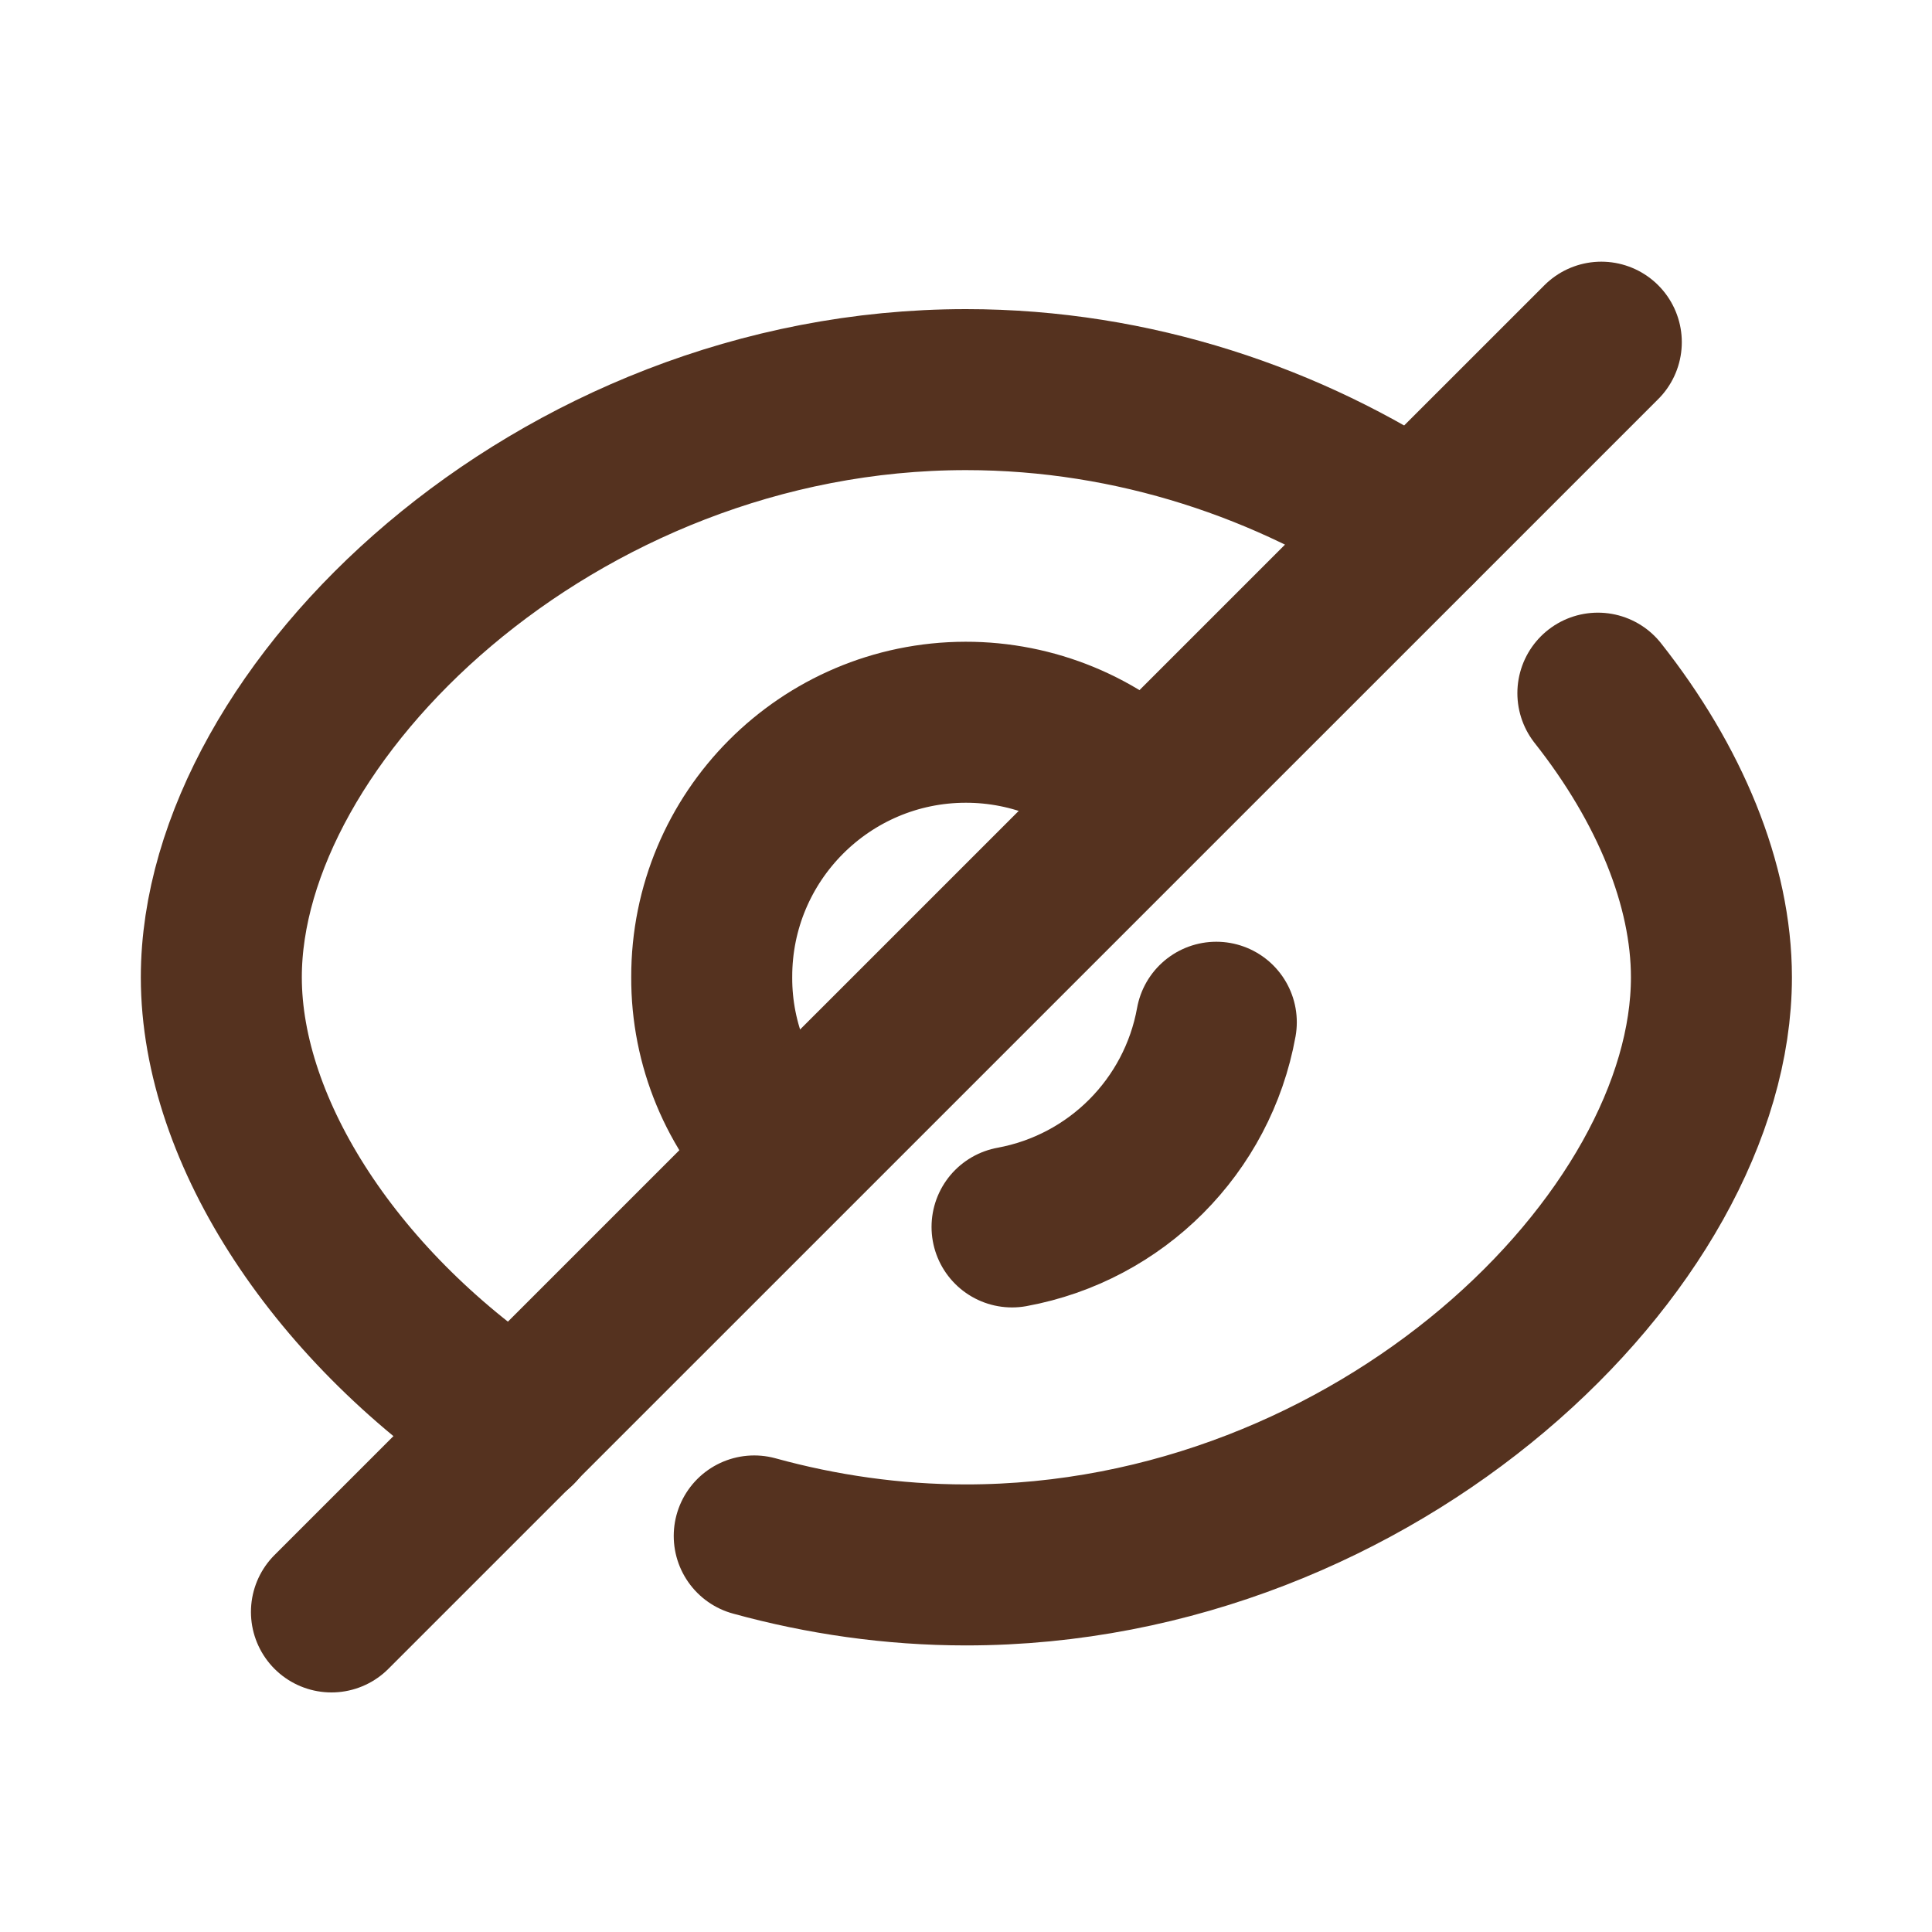
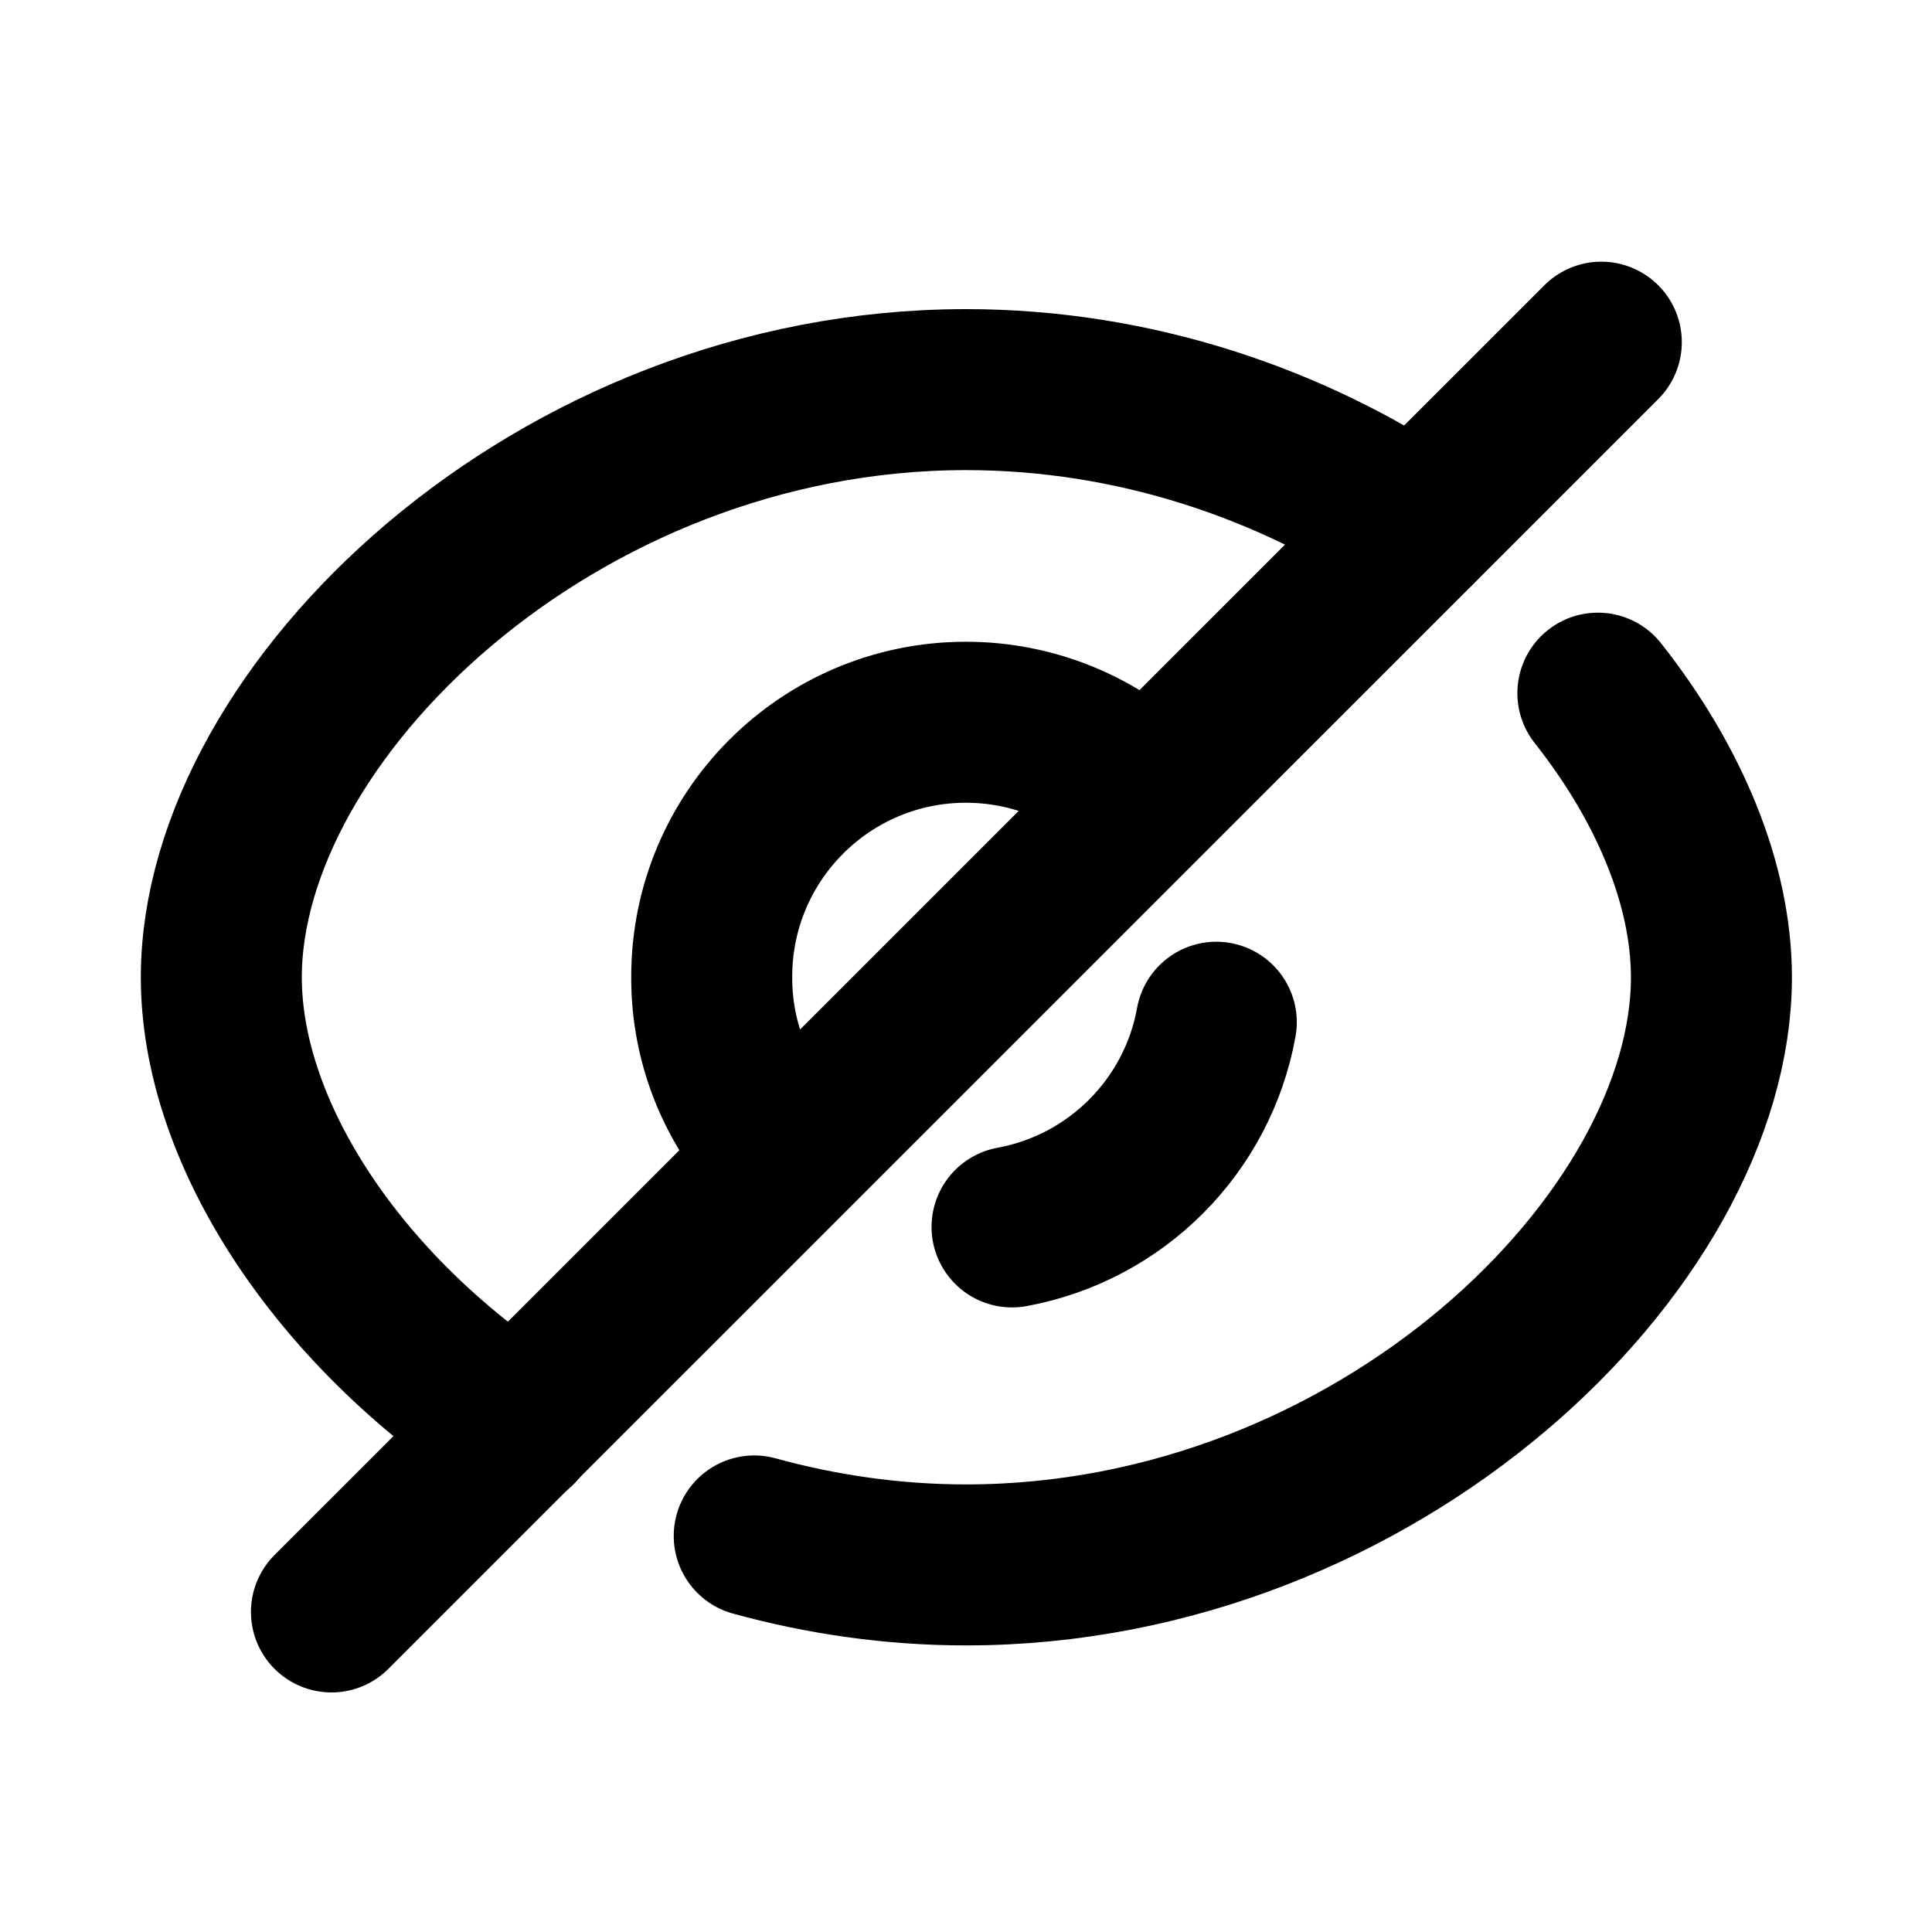
- <svg xmlns="http://www.w3.org/2000/svg" width="18" height="18" viewBox="0 0 18 18" fill="none">
-   <path d="M4.815 13.297C3.143 12.202 2.062 10.552 2.062 9.105C2.062 6.645 5.168 3.63 9 3.63C10.568 3.63 12.023 4.132 13.193 4.912" stroke-width="1.5" stroke-linecap="round" stroke-linejoin="round" stroke="#55321F" />
-   <path d="M14.887 6.458C15.556 7.305 15.945 8.243 15.945 9.105C15.945 11.565 12.832 14.58 9 14.58C8.317 14.58 7.651 14.482 7.027 14.31" stroke-width="1.5" stroke-linecap="round" stroke-linejoin="round" stroke="#55321F" />
-   <path d="M7.324 10.775C6.878 10.334 6.628 9.731 6.631 9.104C6.628 7.795 7.687 6.731 8.996 6.729C9.626 6.728 10.231 6.977 10.676 7.423" stroke-width="1.5" stroke-linecap="round" stroke-linejoin="round" stroke="#55321F" />
-   <path d="M11.332 9.524C11.157 10.493 10.398 11.253 9.429 11.431" stroke-width="1.5" stroke-linecap="round" stroke-linejoin="round" stroke="#55321F" />
-   <path d="M14.919 3.188L3.088 15.018" stroke-width="1.5" stroke-linecap="round" stroke-linejoin="round" stroke="#55321F" />
+ <svg xmlns="http://www.w3.org/2000/svg" viewBox="0 0 18 18" fill="none">
+   <path d="M4.815 13.297C3.143 12.202 2.062 10.552 2.062 9.105C2.062 6.645 5.168 3.63 9 3.63C10.568 3.63 12.023 4.132 13.193 4.912" stroke-width="1.5" stroke-linecap="round" stroke-linejoin="round" stroke="currentColor" />
+   <path d="M14.887 6.458C15.556 7.305 15.945 8.243 15.945 9.105C15.945 11.565 12.832 14.58 9 14.58C8.317 14.58 7.651 14.482 7.027 14.31" stroke-width="1.5" stroke-linecap="round" stroke-linejoin="round" stroke="currentColor" />
+   <path d="M7.324 10.775C6.878 10.334 6.628 9.731 6.631 9.104C6.628 7.795 7.687 6.731 8.996 6.729C9.626 6.728 10.231 6.977 10.676 7.423" stroke-width="1.5" stroke-linecap="round" stroke-linejoin="round" stroke="currentColor" />
+   <path d="M11.332 9.524C11.157 10.493 10.398 11.253 9.429 11.431" stroke-width="1.5" stroke-linecap="round" stroke-linejoin="round" stroke="currentColor" />
+   <path d="M14.919 3.188L3.088 15.018" stroke-width="1.5" stroke-linecap="round" stroke-linejoin="round" stroke="currentColor" />
</svg>
